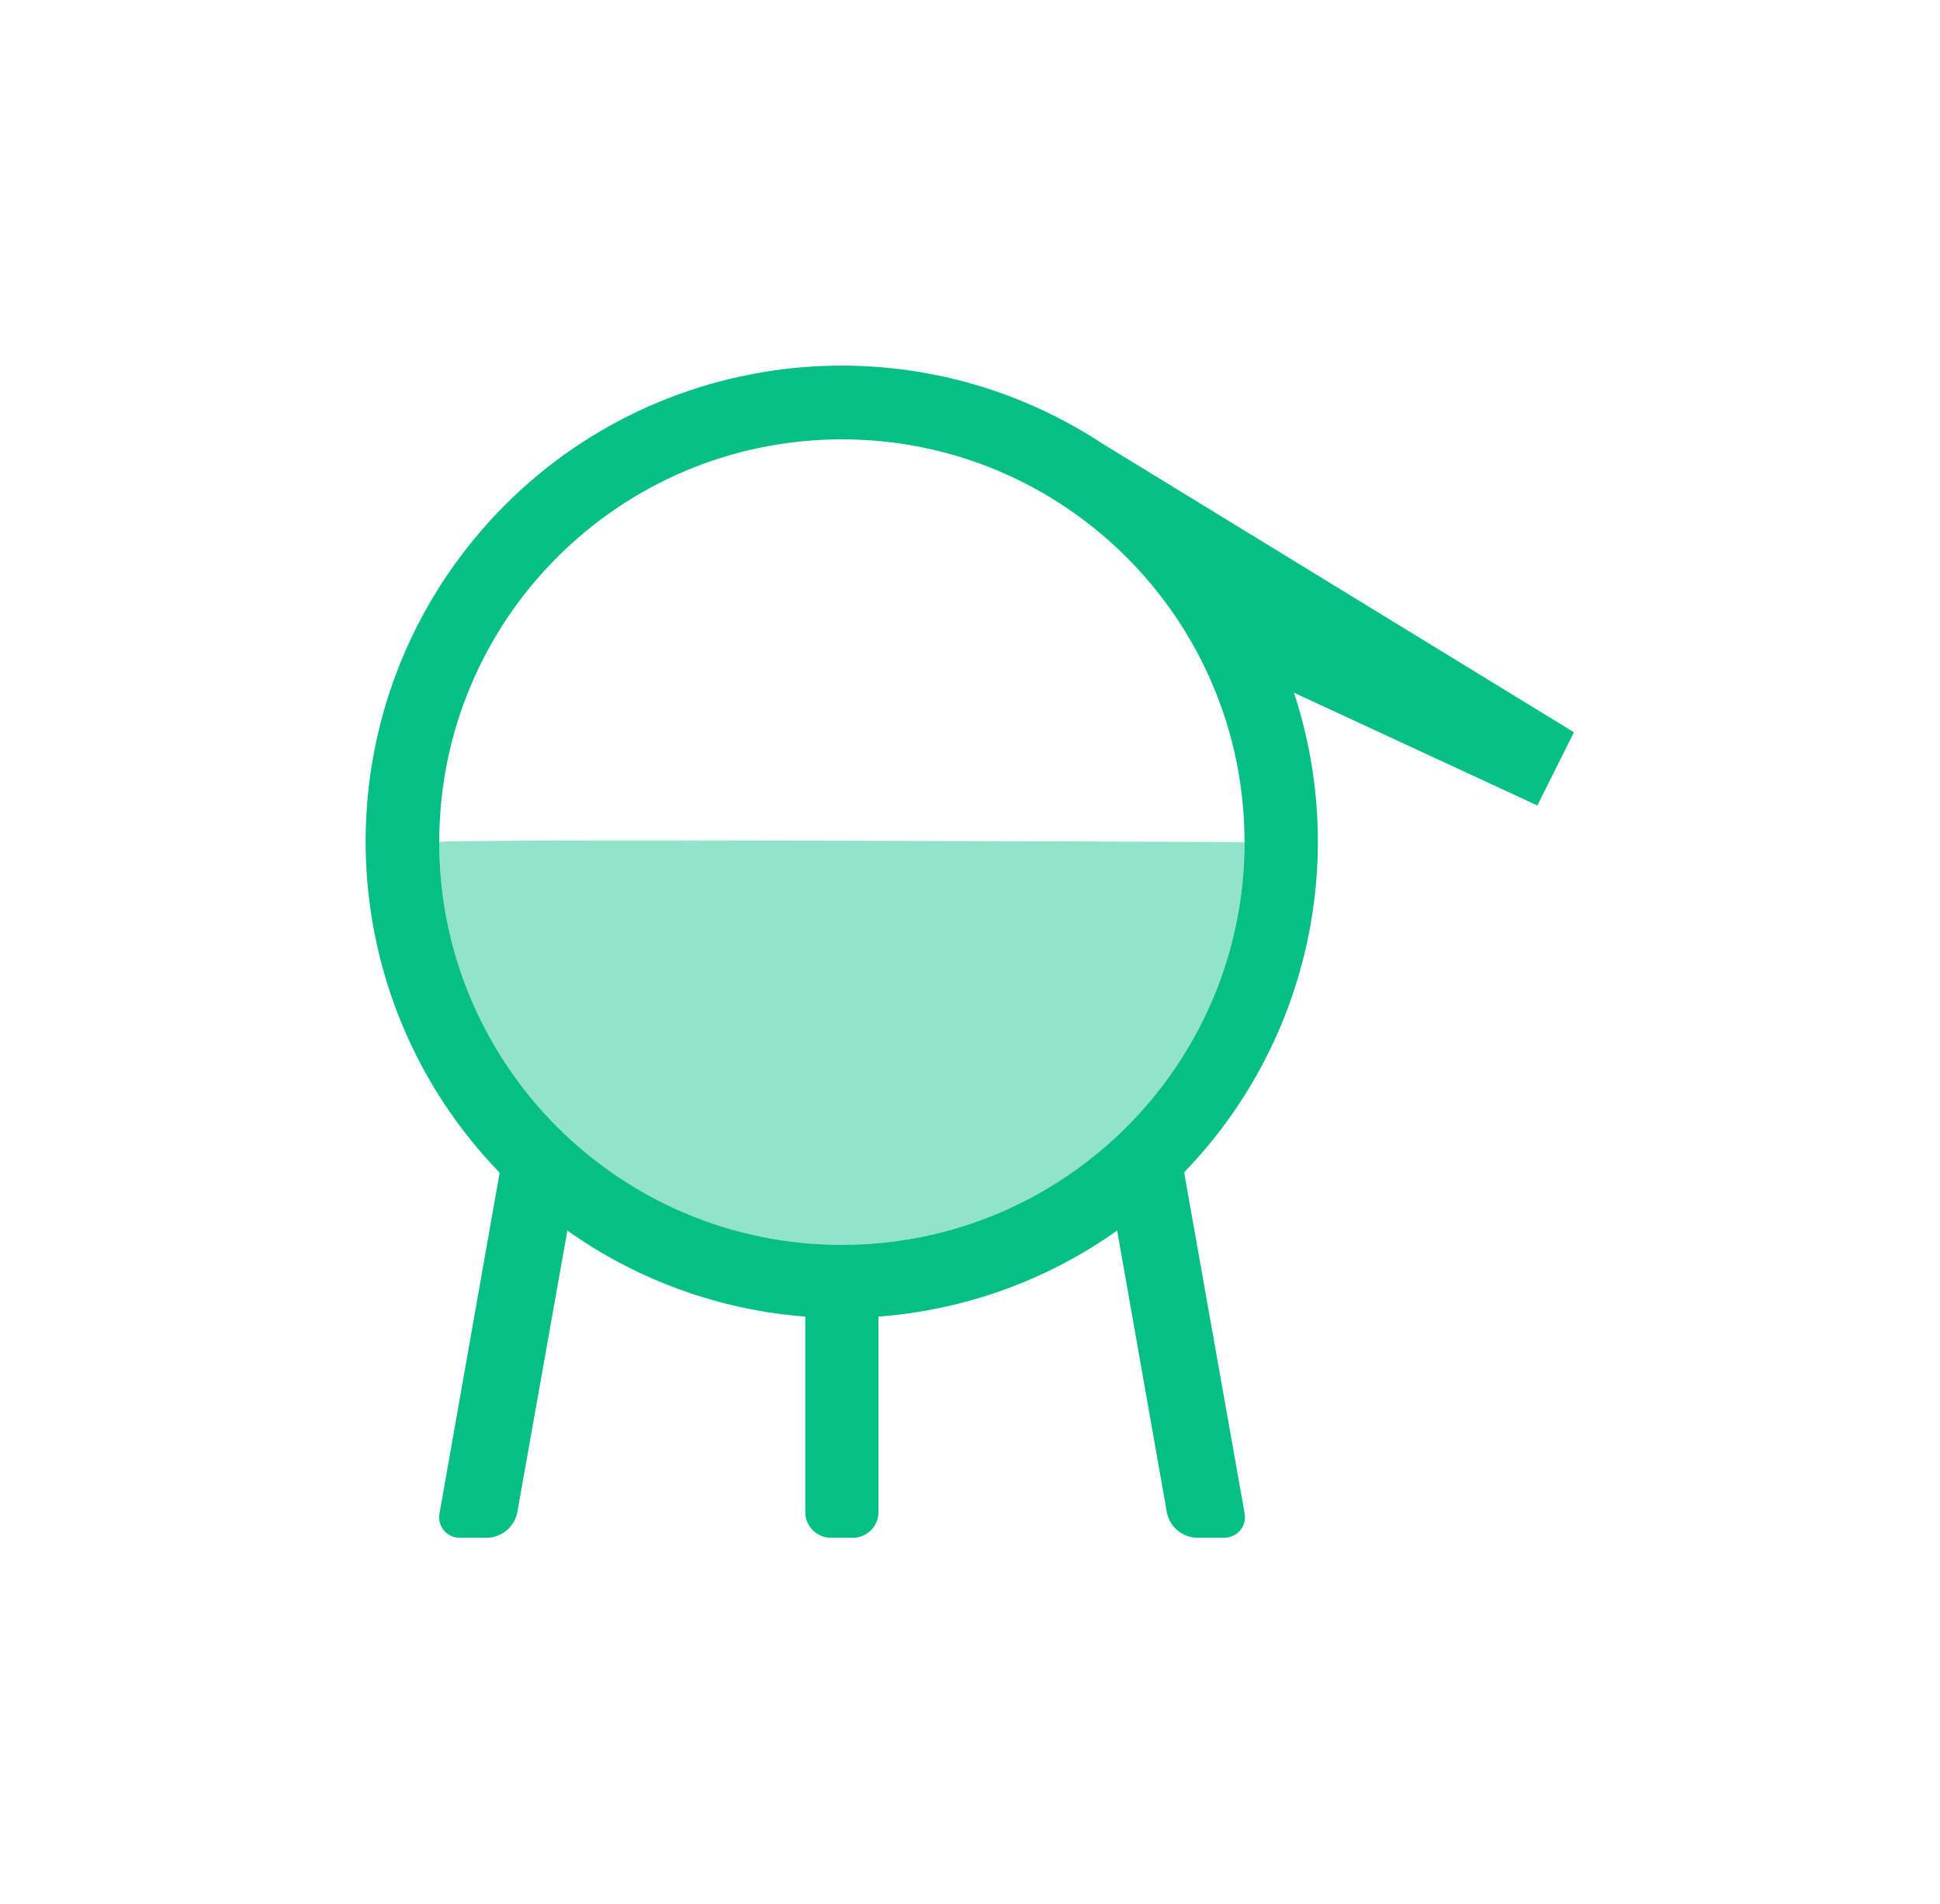
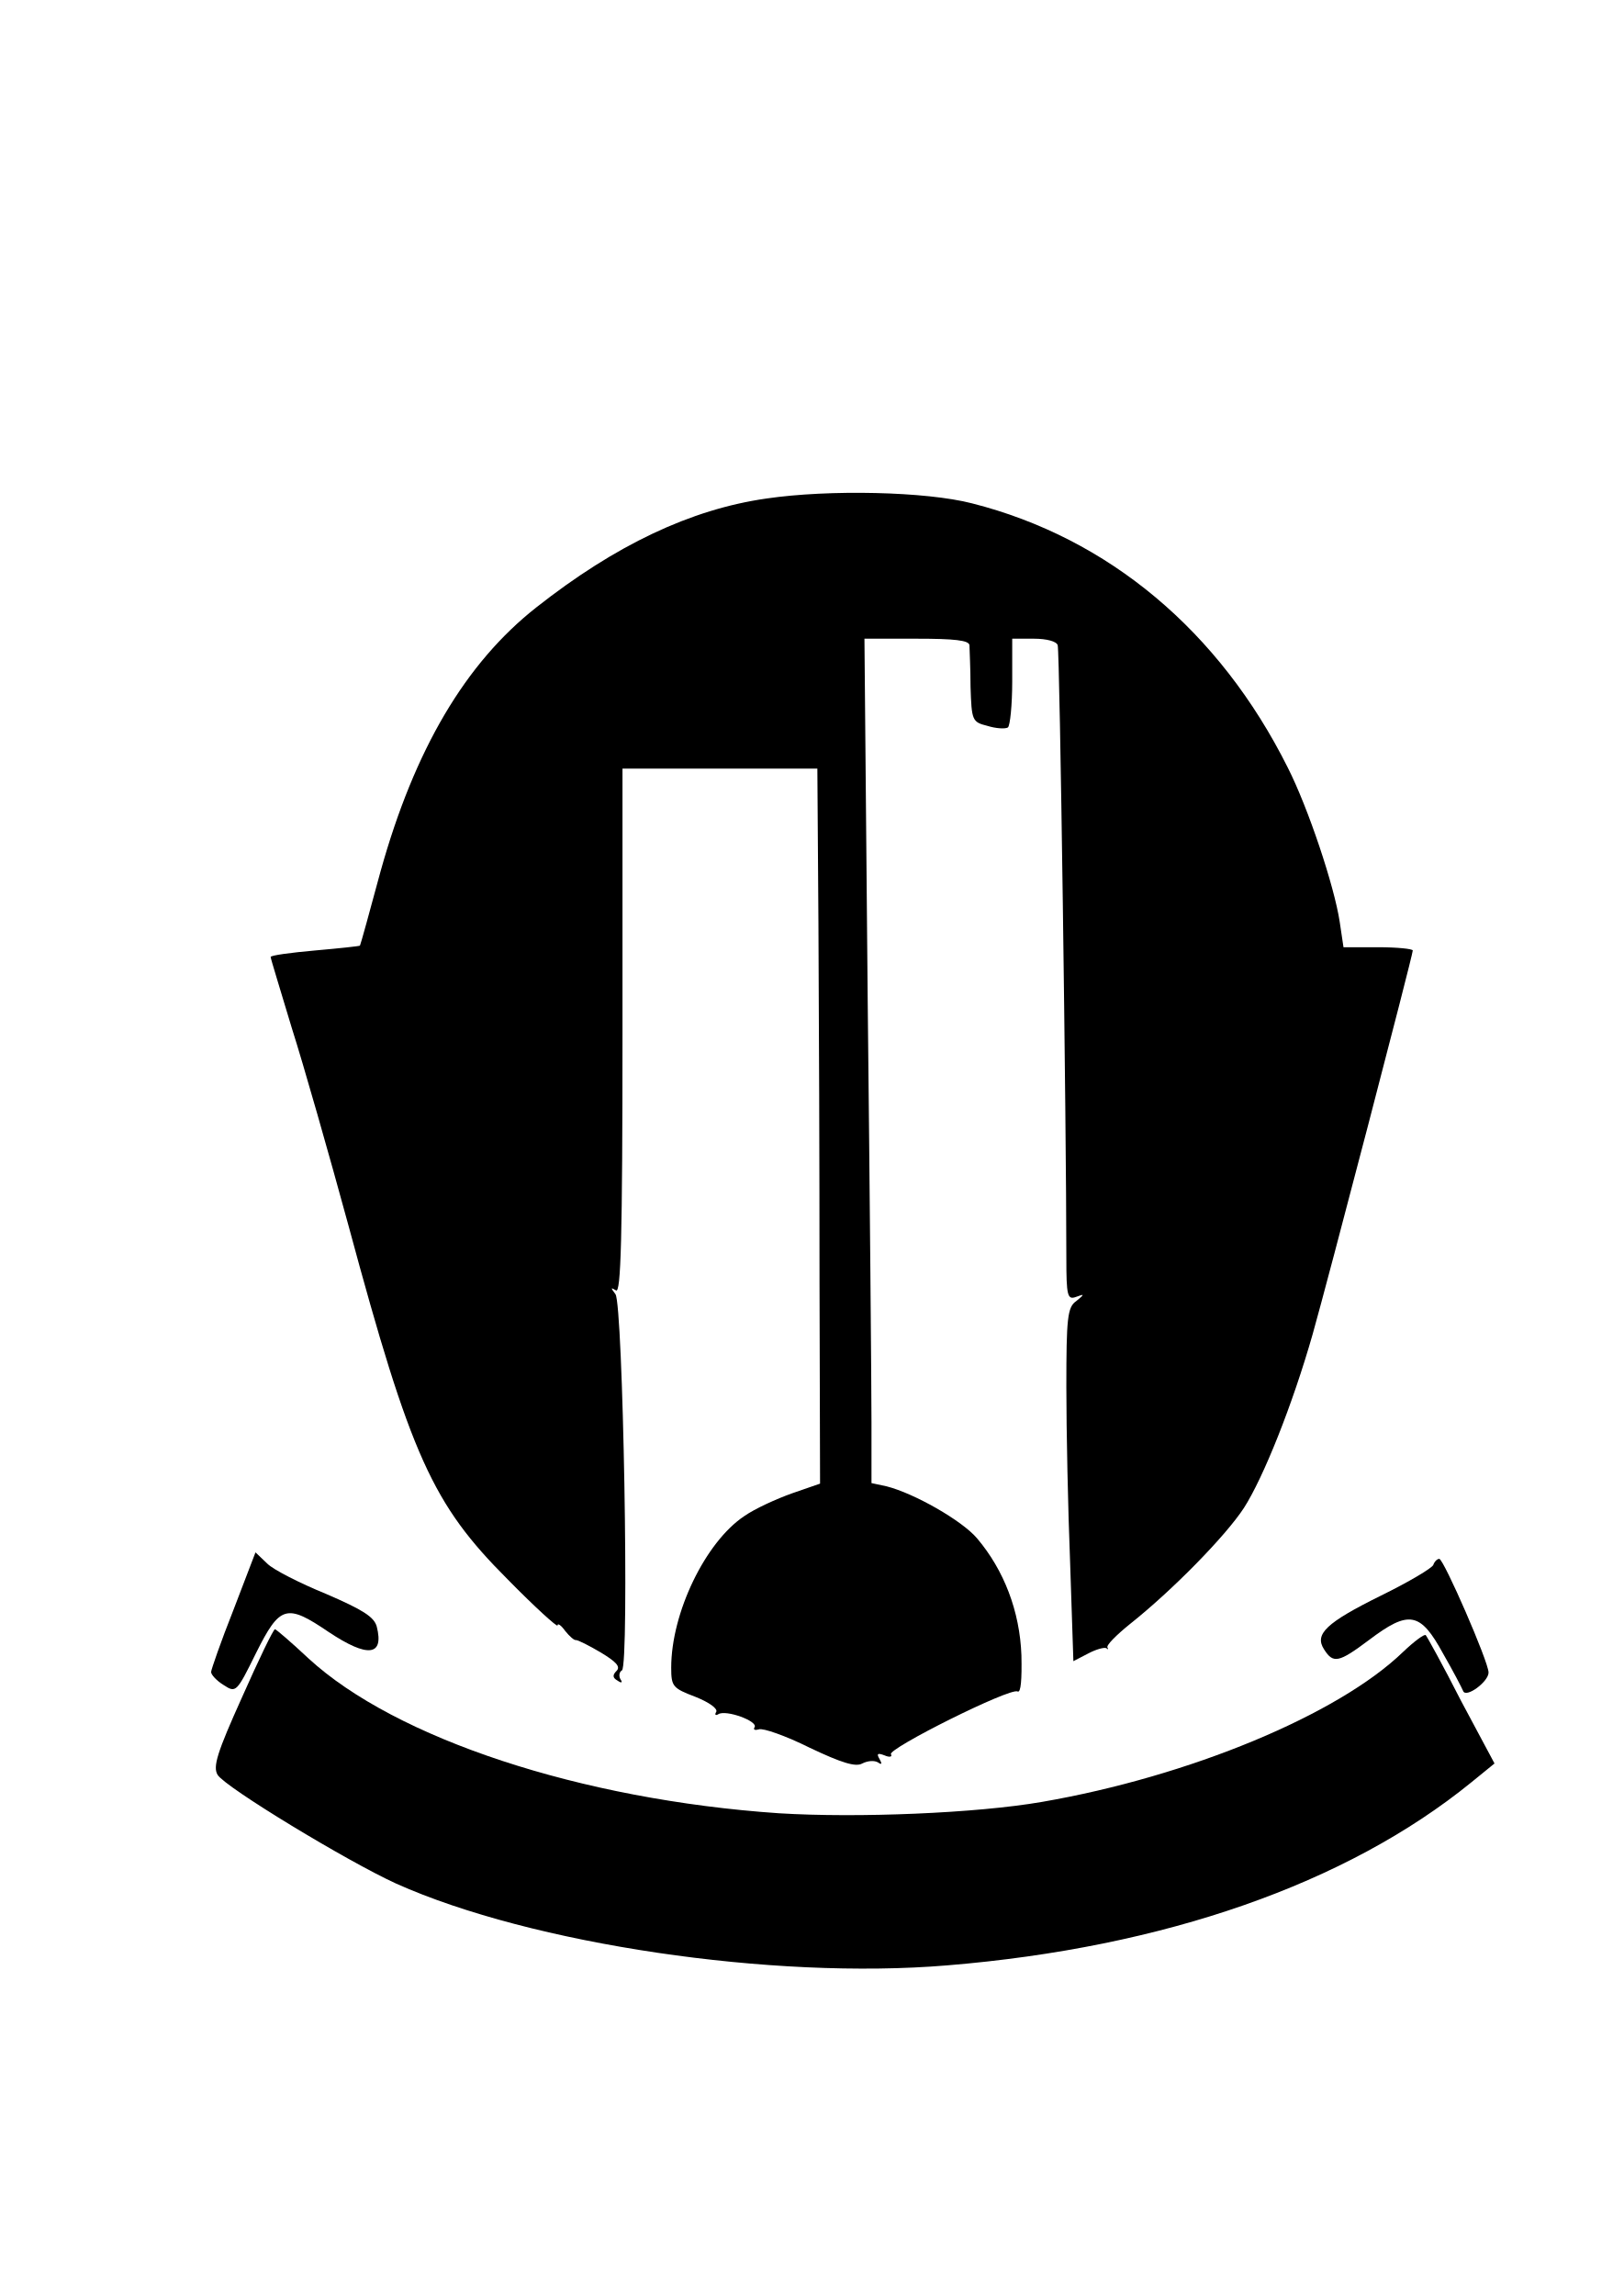
- <svg xmlns="http://www.w3.org/2000/svg" width="53" height="52" viewBox="-10 -10 53 52">
-   <g fill="#05BF85" fill-rule="evenodd">
-     <path d="M20.14 2.13L33 10l-1 2-6.65-3.08a12.99 12.99 0 0 1-3 13.1l1.65 9.3c.07.38-.2.68-.57.68h-.74a.86.86 0 0 1-.81-.68l-1.36-7.71A12.93 12.93 0 0 1 14 25.96v5.34a.7.7 0 0 1-.7.7h-.6a.7.7 0 0 1-.7-.7v-5.34a12.93 12.93 0 0 1-6.5-2.35l-1.37 7.71a.86.86 0 0 1-.81.68h-.73a.56.56 0 0 1-.58-.68l1.64-9.29a13 13 0 0 1 16.49-19.9zM13 24a11 11 0 1 0 0-22 11 11 0 0 0 0 22z" />
-     <path fill-opacity=".44" d="M13 24a11 11 0 0 0 11-11s-22-.1-22 0a11 11 0 0 0 11 11z" />
+ <svg xmlns="http://www.w3.org/2000/svg" version="1.0" width="300pt" height="424pt" viewBox="0 0 300 424" preserveAspectRatio="xMidYMid meet">
+   <g transform="translate(0,424) scale(0.1,-0.1)" fill="#000000" stroke="none">
+     <path d="M1416 3319 c-140 -20 -279 -86 -425 -201 -131 -103 -225 -262 -288 -488 -20 -74 -37 -136 -38 -137 0 -1 -38 -5 -83 -9 -45 -4 -82 -9 -82 -12 0 -3 18 -61 39 -131 22 -69 69 -234 105 -366 115 -426 155 -514 294 -653 50 -51 92 -89 92 -85 0 5 7 0 14 -10 8 -10 17 -18 20 -17 4 0 24 -10 46 -23 28 -17 37 -26 29 -34 -8 -8 -7 -13 2 -18 7 -5 10 -4 5 3 -3 6 -2 13 3 16 14 9 2 677 -12 695 -9 12 -9 13 1 7 9 -6 12 93 12 478 l0 486 180 0 180 0 2 -287 c1 -159 2 -456 2 -661 l1 -373 -52 -18 c-28 -10 -68 -28 -88 -42 -72 -48 -135 -179 -135 -280 0 -35 3 -38 45 -54 25 -10 42 -22 38 -28 -3 -5 -1 -7 4 -4 14 9 74 -13 67 -24 -3 -5 1 -6 8 -4 7 3 50 -12 94 -34 59 -28 85 -36 97 -29 10 5 22 6 29 2 7 -5 8 -3 3 6 -6 10 -4 12 9 7 9 -4 15 -3 12 2 -7 10 221 124 234 116 6 -3 8 22 7 67 -3 81 -32 157 -82 216 -28 33 -116 83 -167 96 l-28 6 0 113 c0 61 -3 412 -7 780 l-6 667 96 0 c71 0 97 -3 98 -12 0 -7 2 -42 2 -77 2 -62 3 -65 31 -72 16 -5 33 -6 38 -3 4 3 8 41 8 85 l0 79 40 0 c24 0 42 -5 44 -12 4 -11 16 -885 16 -1132 0 -70 2 -78 18 -72 16 6 16 5 0 -8 -16 -11 -18 -32 -18 -158 0 -80 3 -226 7 -326 l6 -181 27 14 c15 8 30 12 34 10 3 -3 4 -2 2 1 -3 4 16 23 42 44 78 62 176 162 210 214 36 56 90 191 127 321 27 95 185 700 185 709 0 3 -29 6 -64 6 l-64 0 -7 47 c-10 66 -58 210 -96 285 -126 252 -331 424 -583 488 -85 22 -264 26 -380 9z" />
+     <path d="M431 1265 c-23 -58 -41 -110 -41 -114 0 -5 10 -16 23 -24 23 -15 24 -14 60 59 44 88 56 92 134 39 72 -48 103 -45 89 10 -5 18 -26 31 -93 60 -49 20 -98 45 -109 56 l-22 21 -41 -107z" />
+     <path d="M2648 1349 c-2 -6 -46 -32 -97 -57 -101 -50 -123 -71 -105 -99 17 -27 27 -25 83 17 74 56 95 52 137 -25 19 -33 35 -64 37 -69 5 -14 47 17 47 34 0 20 -83 210 -91 210 -4 0 -9 -5 -11 -11z" />
+     <path d="M447 1104 c-46 -102 -54 -128 -45 -143 14 -23 240 -160 330 -201 250 -112 696 -178 1018 -151 401 33 738 151 968 338 l43 35 -62 116 c-33 65 -63 119 -65 121 -2 3 -21 -11 -42 -31 -120 -116 -395 -230 -667 -277 -121 -21 -341 -30 -486 -21 -366 25 -708 138 -869 286 -32 30 -60 54 -62 54 -3 0 -30 -56 -61 -126z" />
  </g>
</svg>
